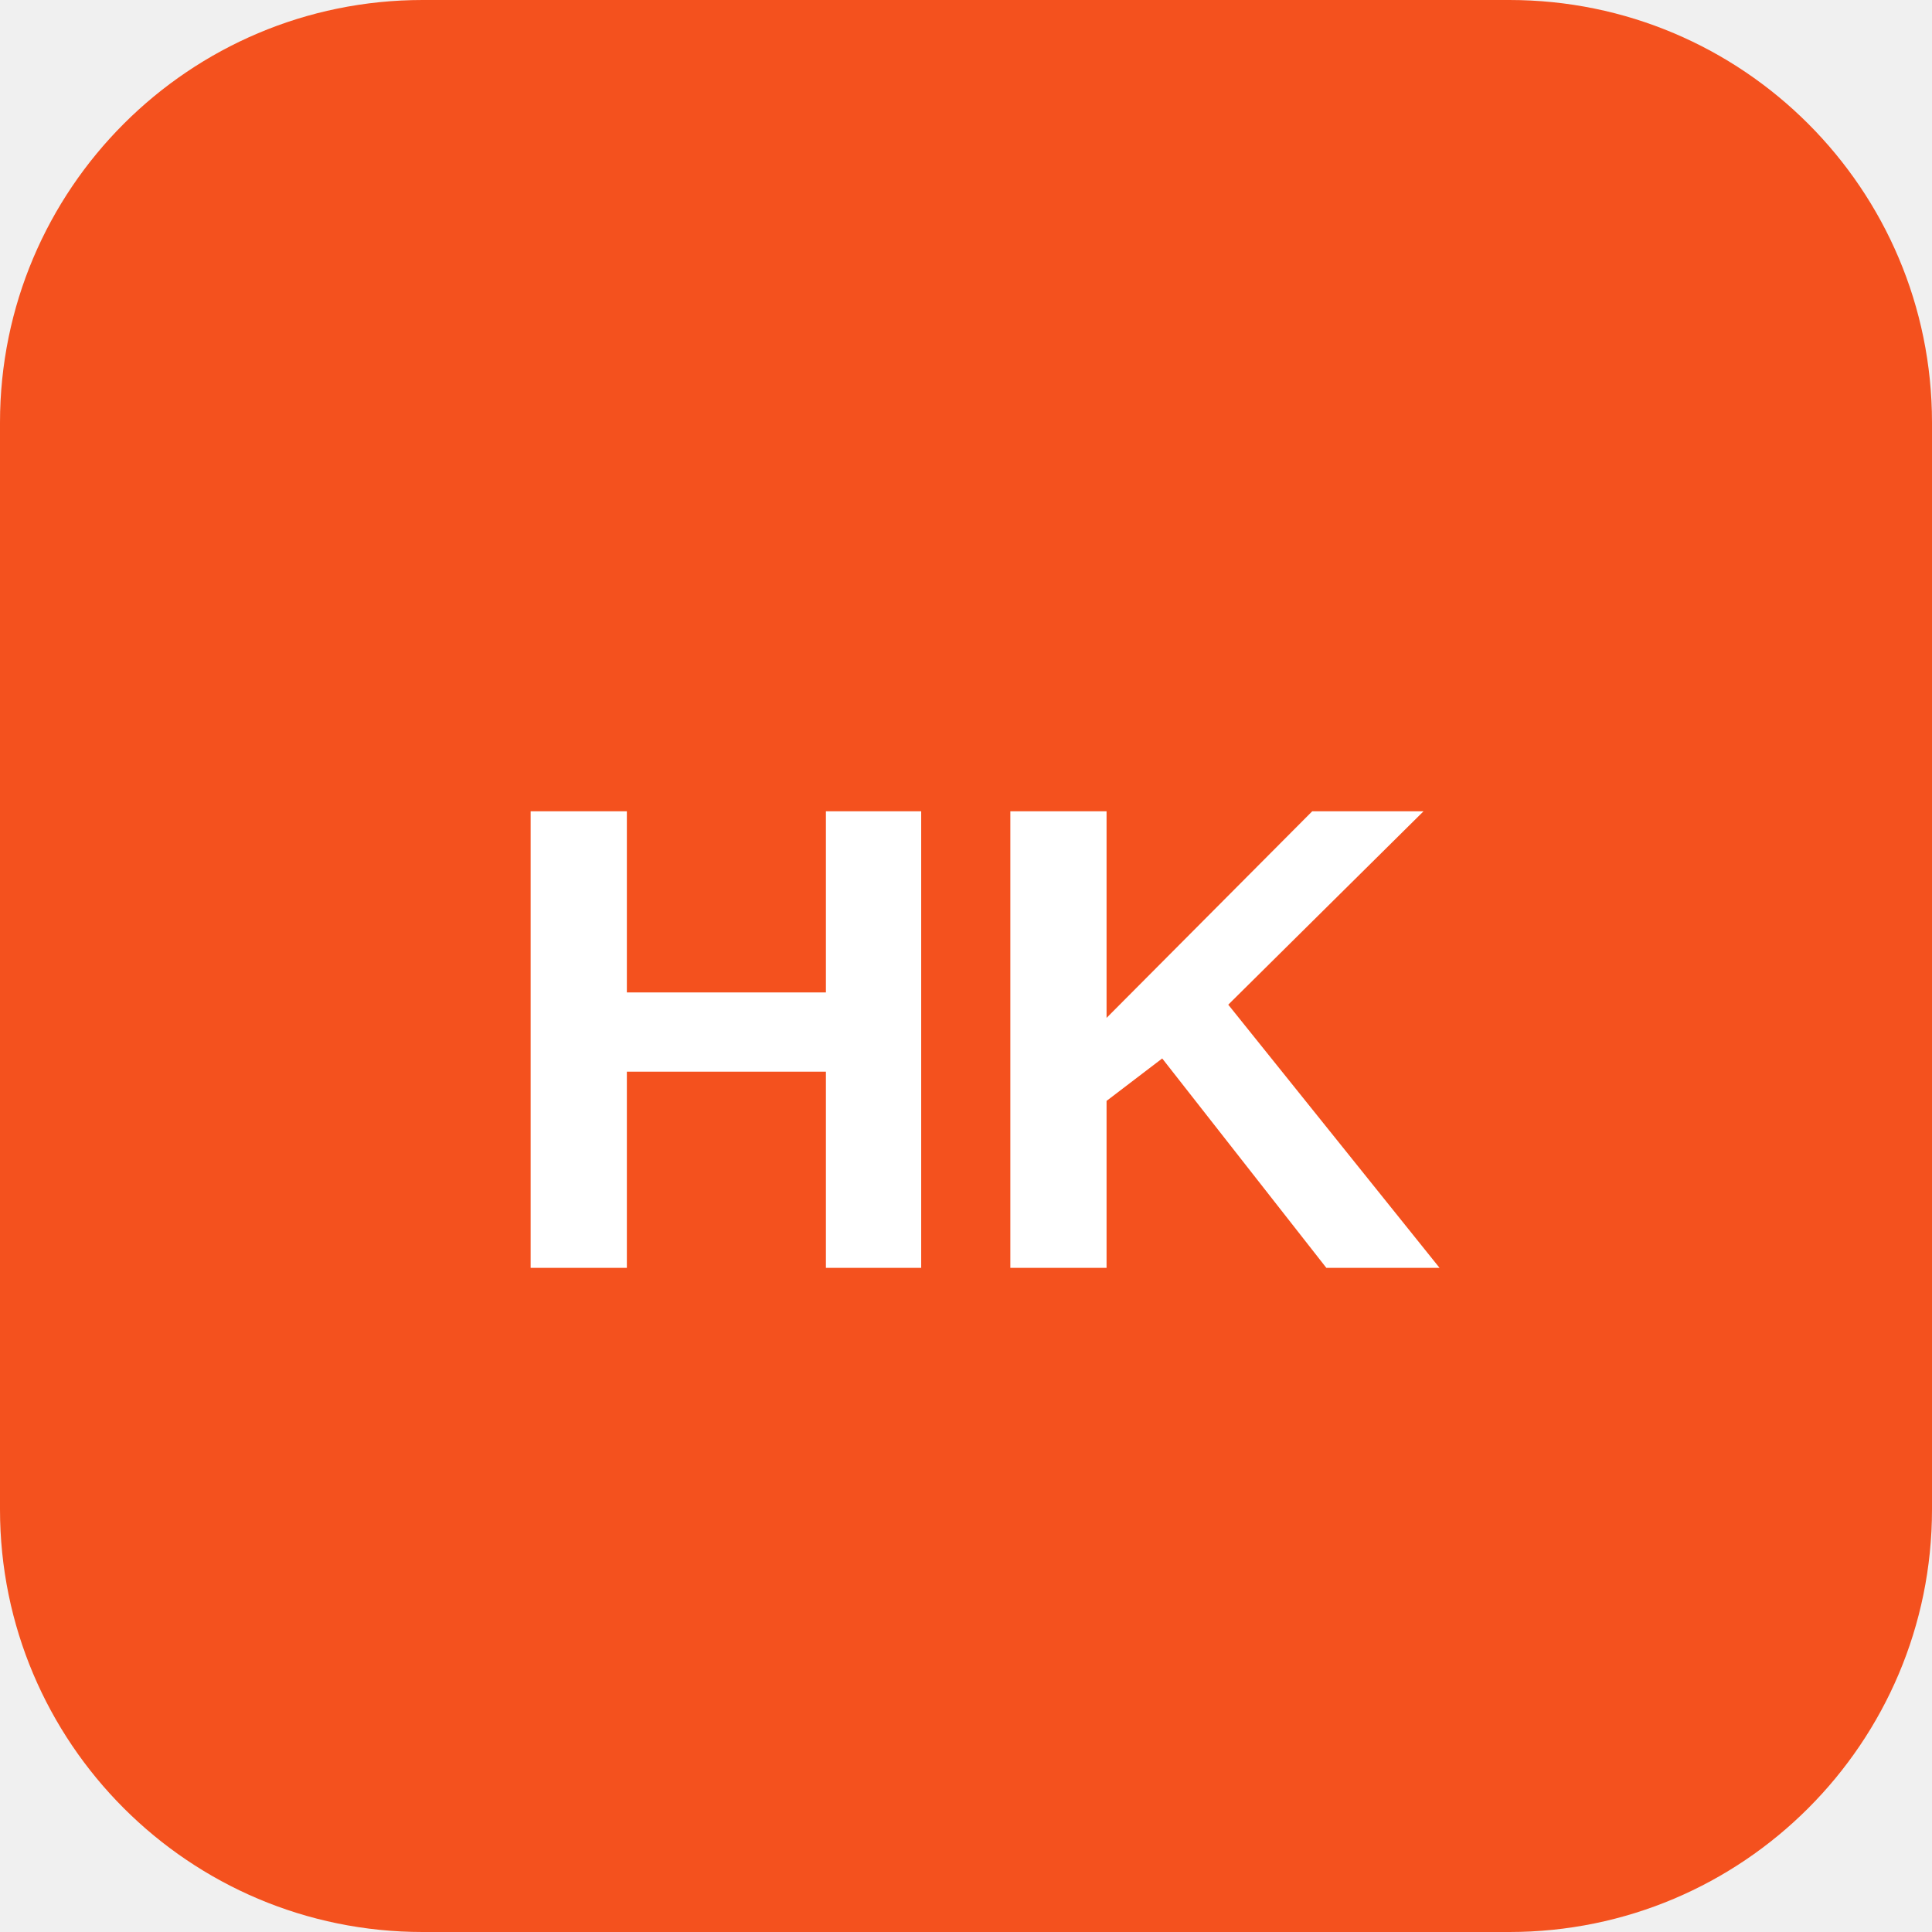
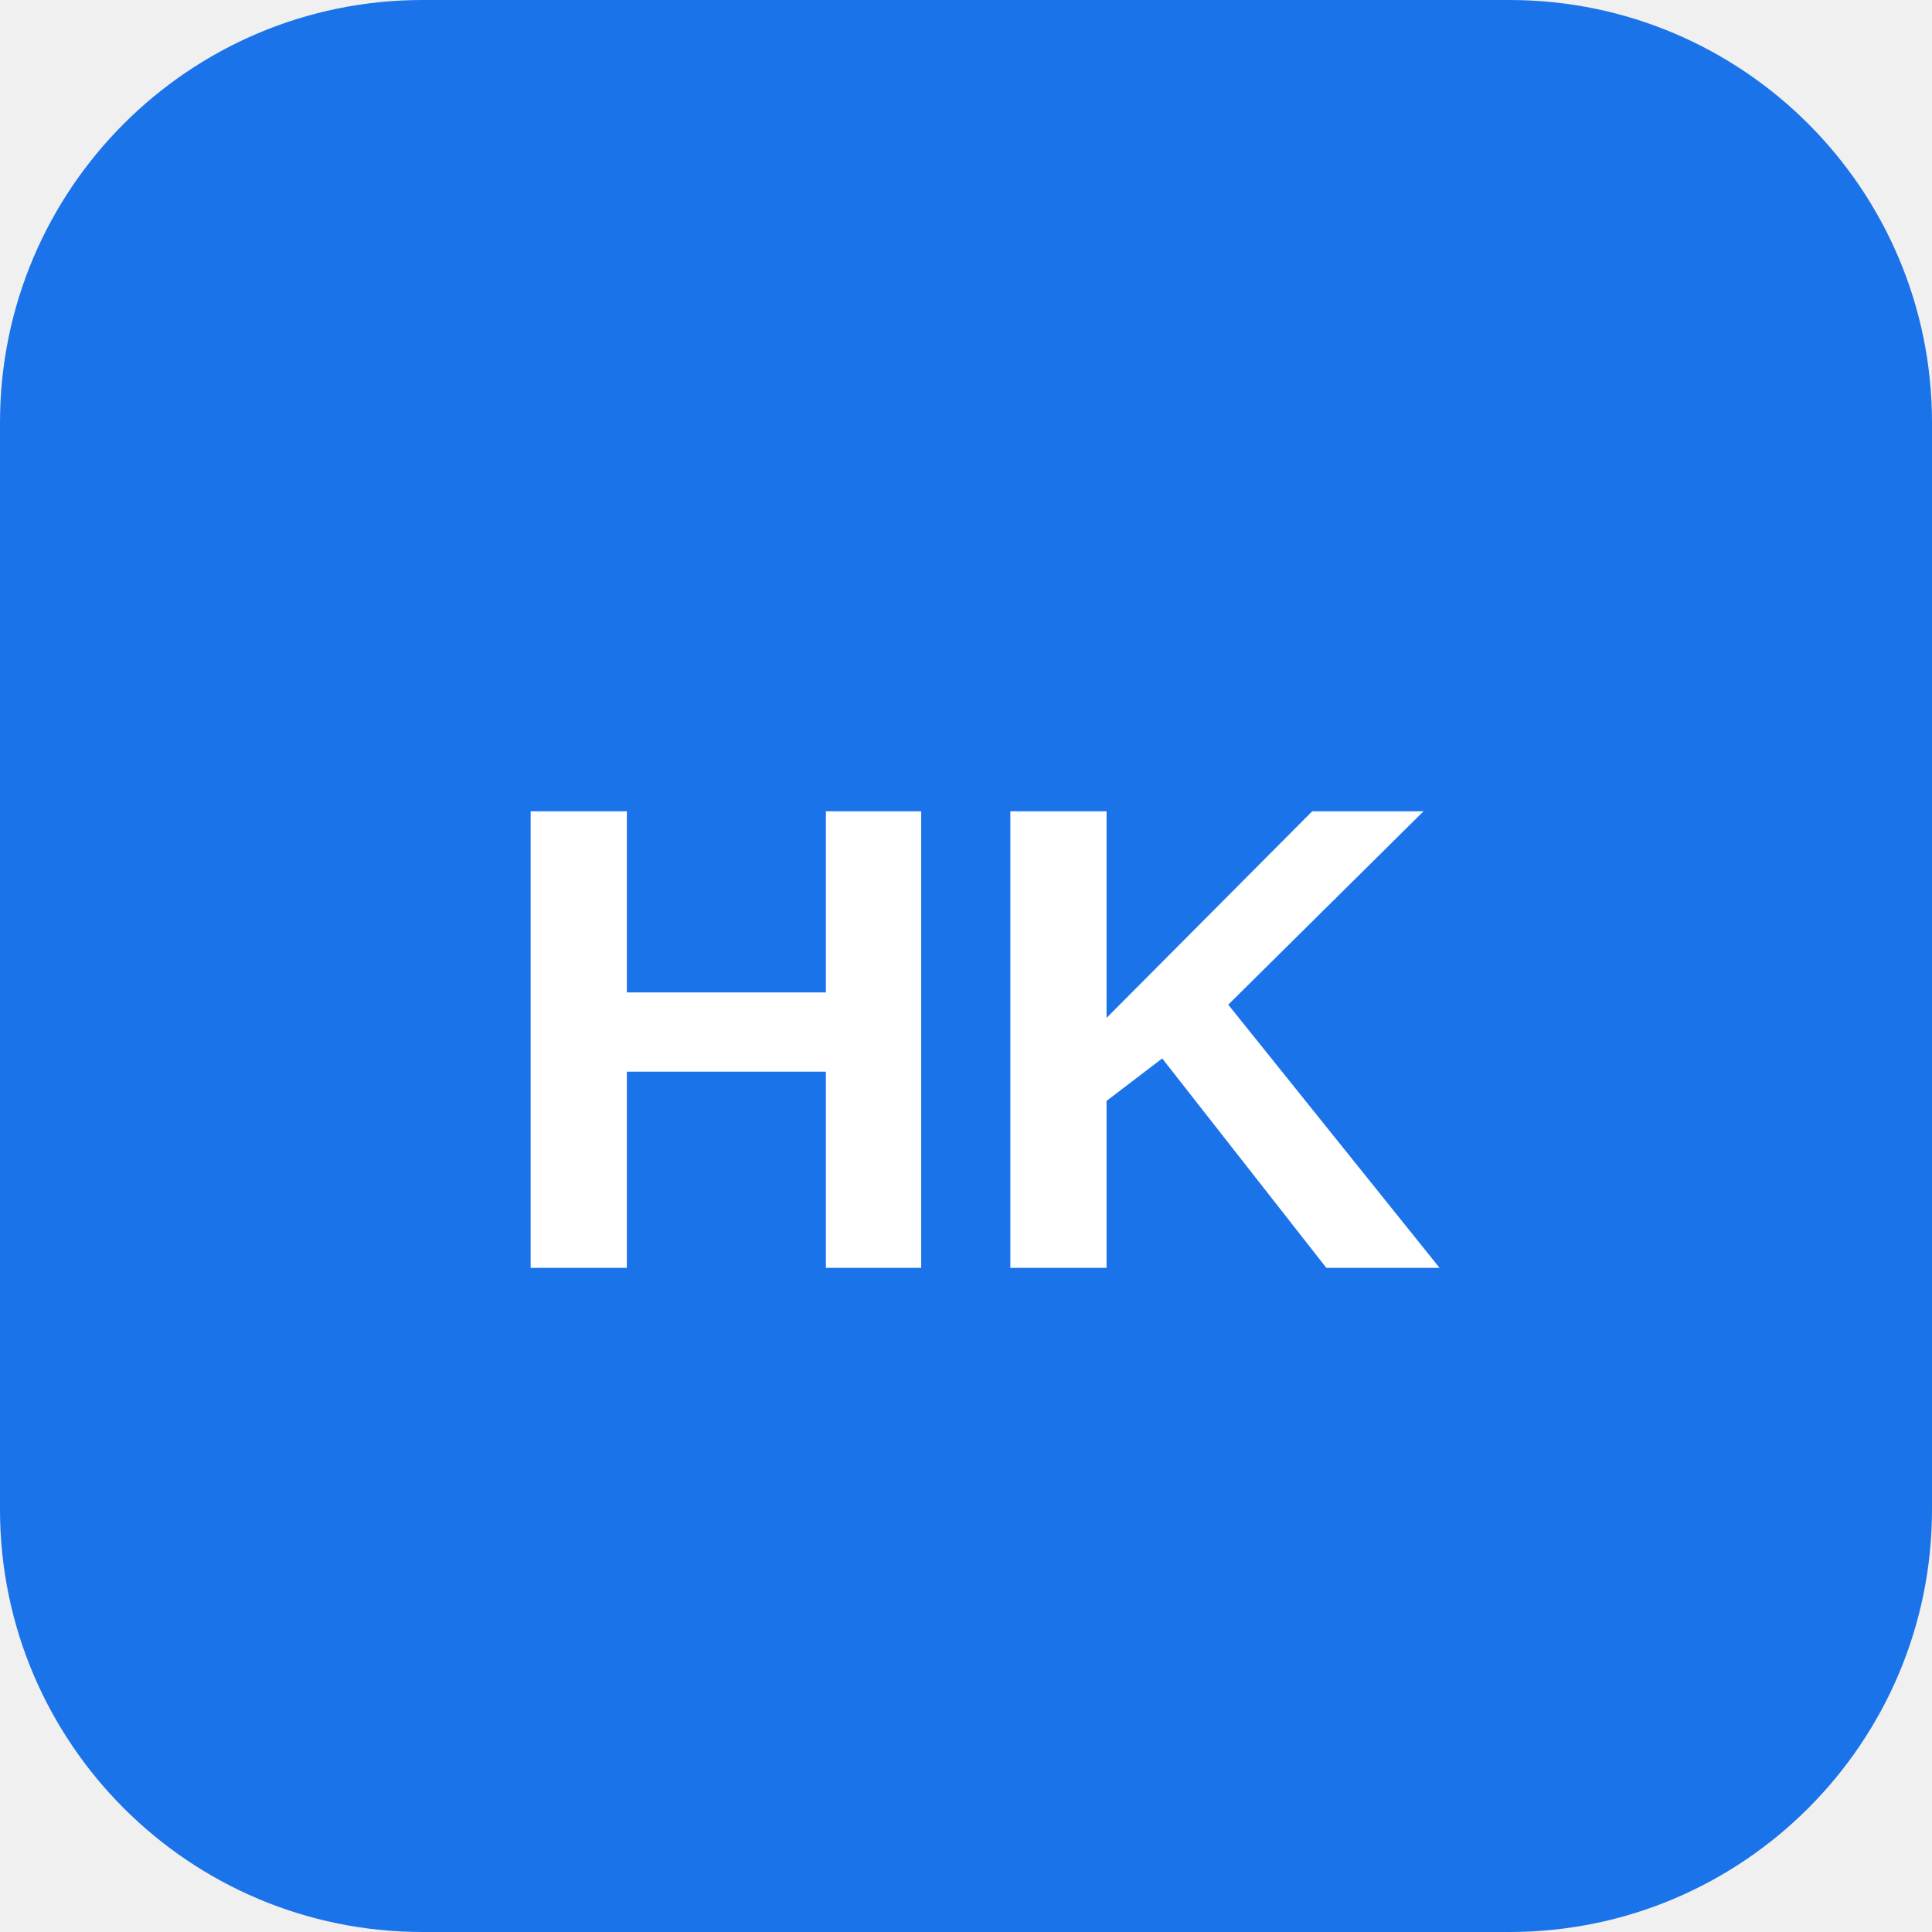
<svg xmlns="http://www.w3.org/2000/svg" viewBox="0 0 32 32">
-   <rect width="32" height="32" rx="7" fill="#f4511e" />
+   <rect width="32" height="32" rx="7" fill="#1a73e8" />
  <text x="16" y="21" text-anchor="middle" font-family="Arial, sans-serif" font-size="11" font-weight="700" fill="#fff">HK</text>
</svg>
